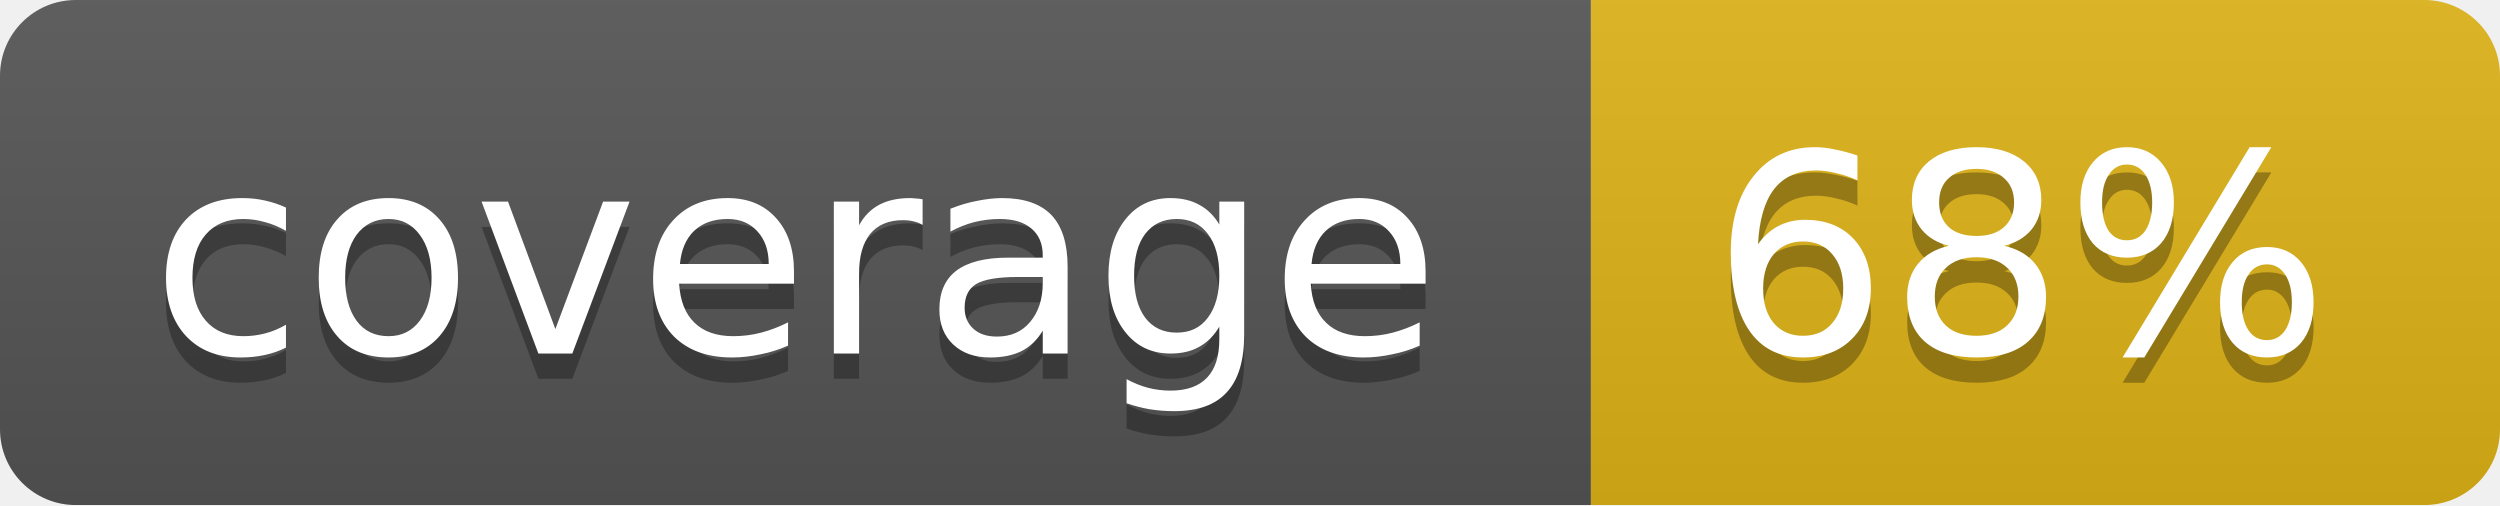
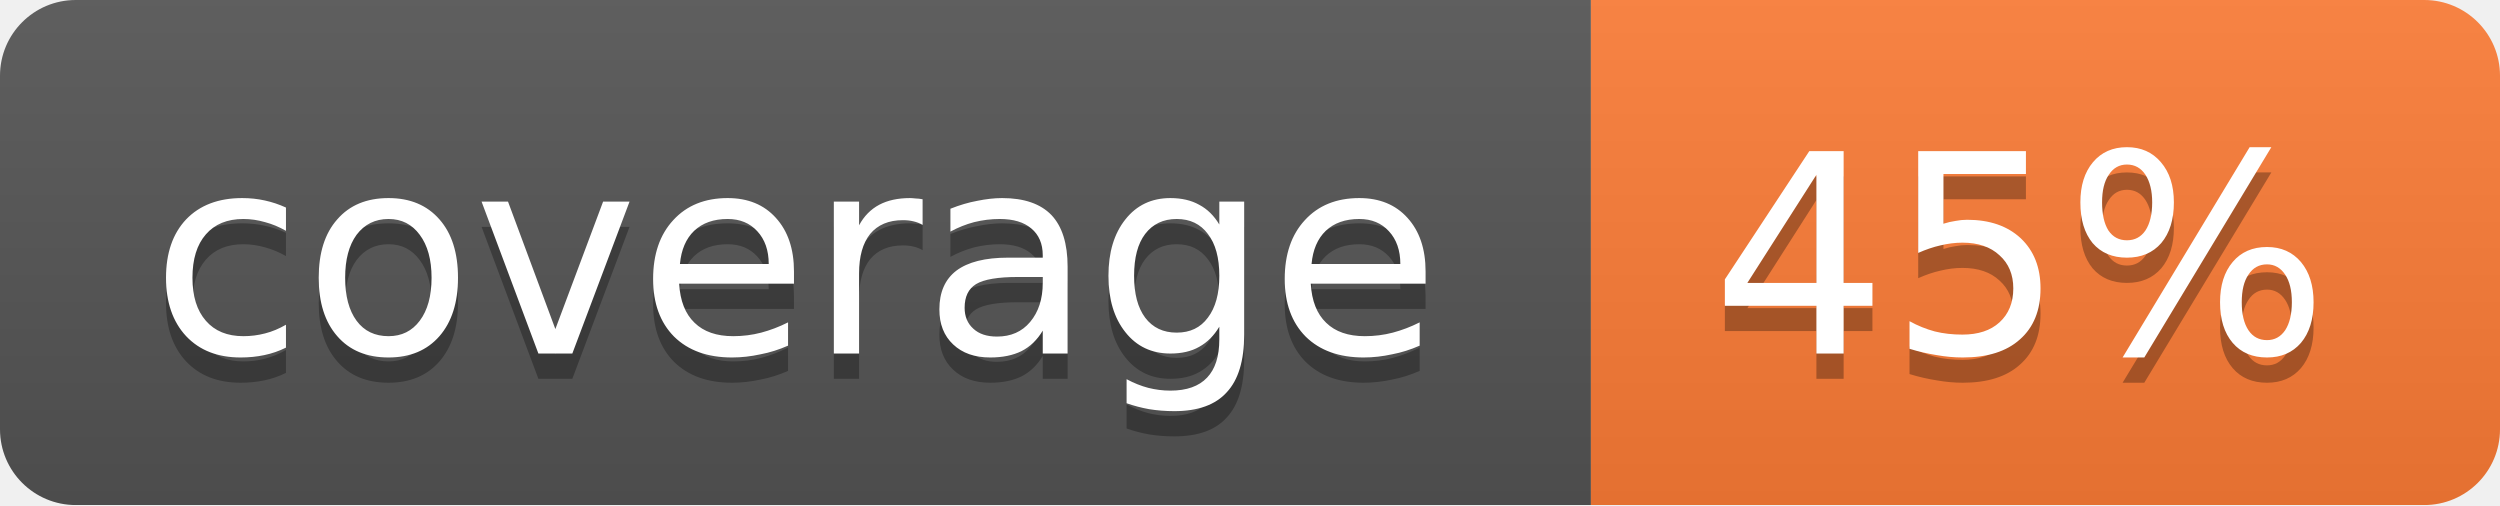
<svg xmlns="http://www.w3.org/2000/svg" width="99" height="20">
  <linearGradient id="b" x2="0" y2="100%">
    <stop offset="0" stop-color="#bbb" stop-opacity=".1" />
    <stop offset="1" stop-opacity=".1" />
  </linearGradient>
  <mask id="a">
    <rect width="99" height="20" rx="3" fill="#fff" />
  </mask>
  <g mask="url(#a)">
    <path fill="#555" d="M0 0h63v20H0z" />
-     <path fill="#dfb317" d="M63 0h36v20H63z" />
+     <path fill="#fe7d37" d="M63 0h36v20H63z" />
    <path fill="url(#b)" d="M0 0h99v20H0z" />
  </g>
  <g fill="#fff" text-anchor="middle" font-family="DejaVu Sans,Verdana,Geneva,sans-serif" font-size="11">
    <text x="31.5" y="15" fill="#010101" fill-opacity=".3">coverage</text>
    <text x="31.5" y="14">coverage</text>
-     <text x="80" y="15" fill="#010101" fill-opacity=".3">68%</text>
-     <text x="80" y="14">68%</text>
+     <text x="80" y="15" fill="#010101" fill-opacity=".3">45%</text>
+     <text x="80" y="14">45%</text>
  </g>
</svg>
